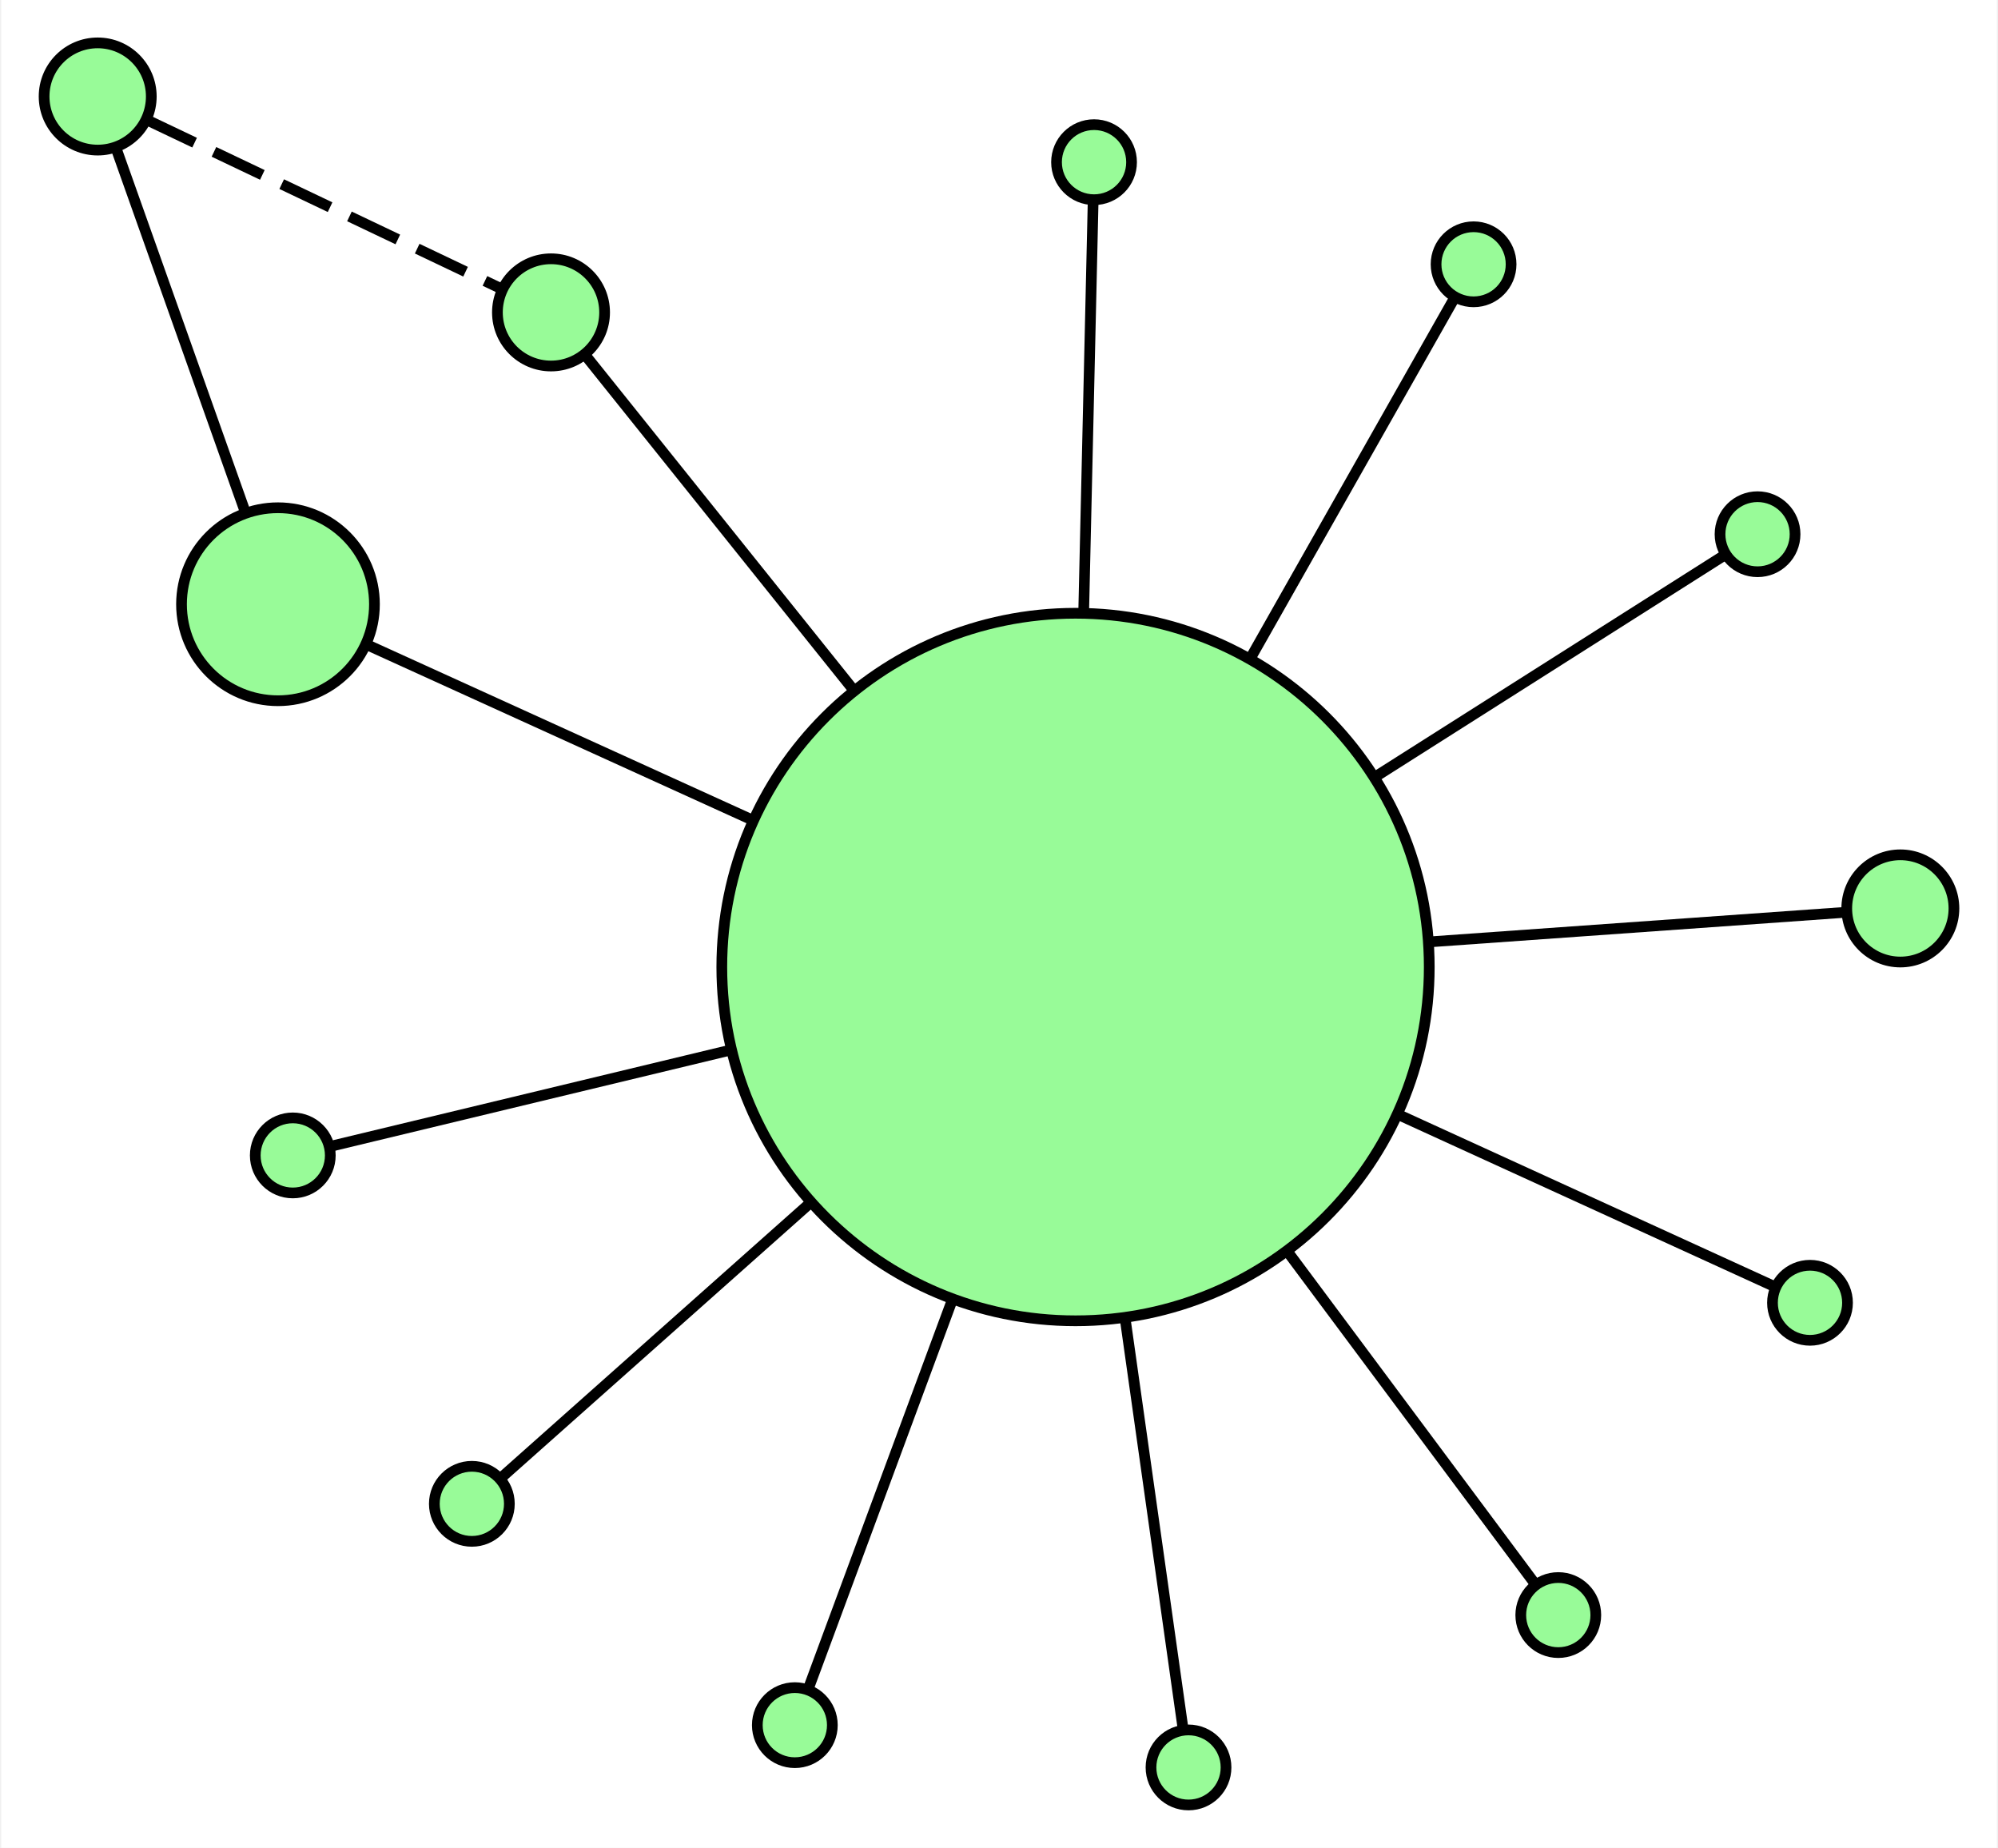
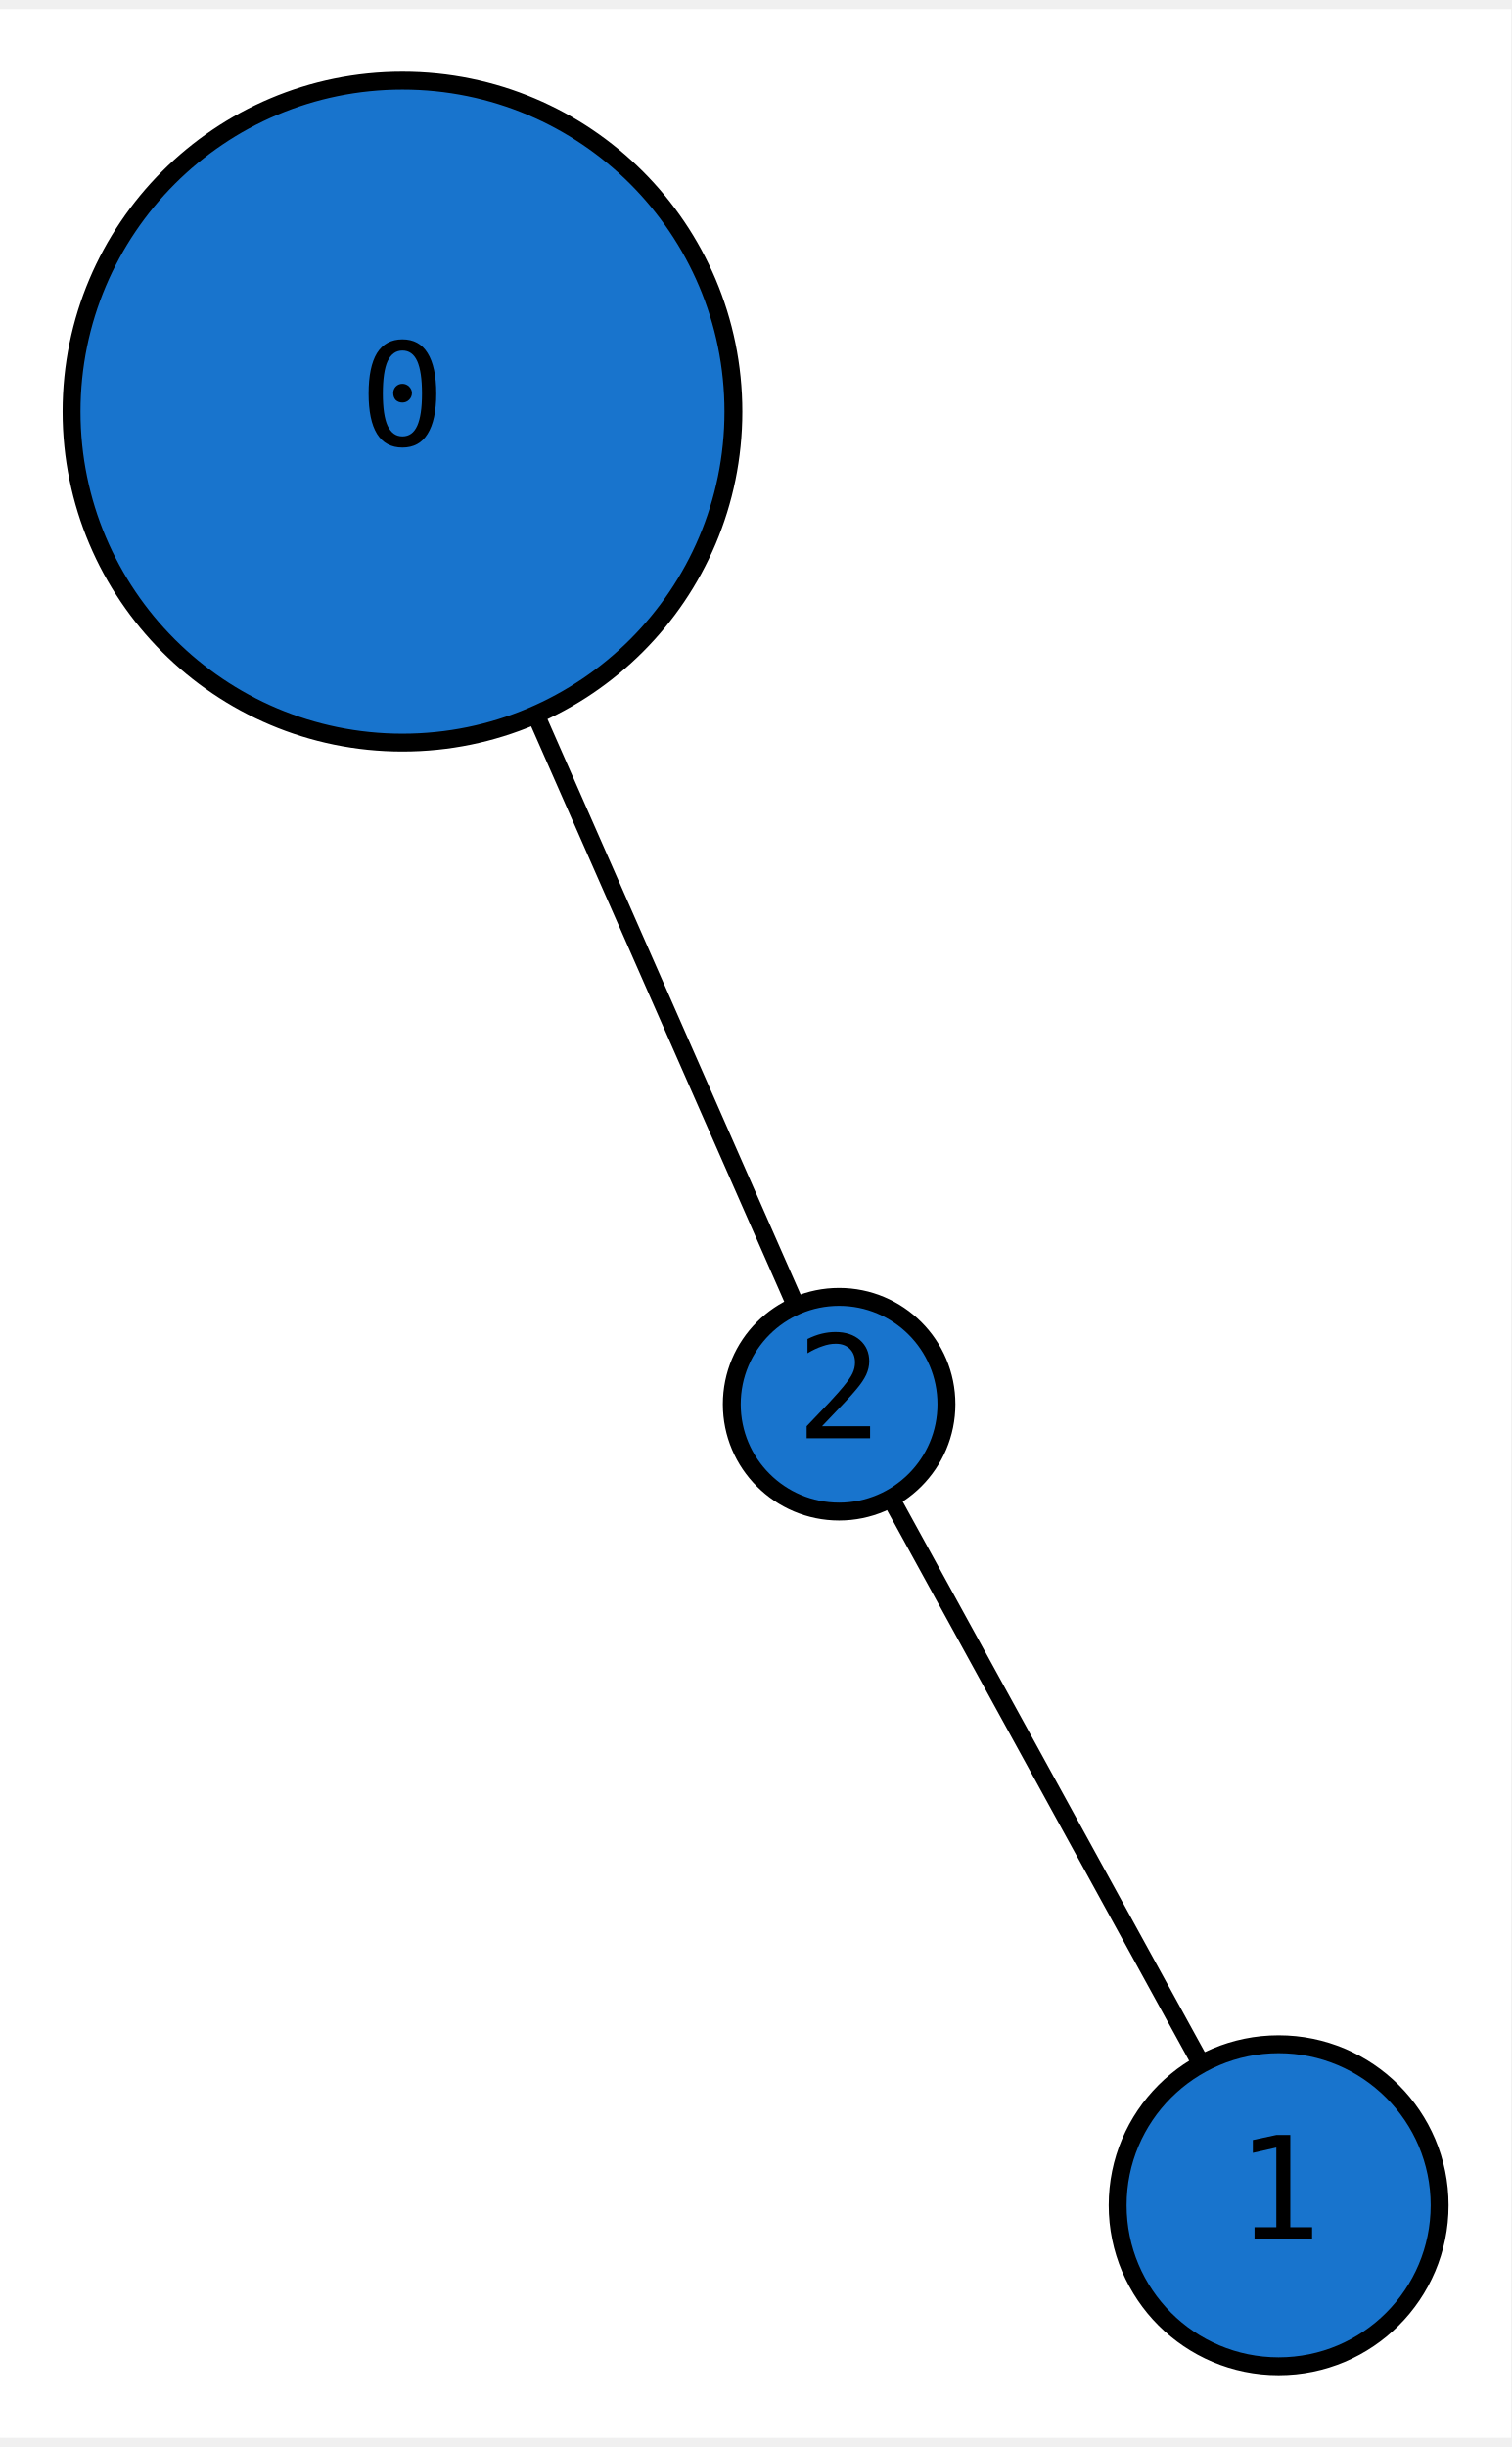
- <svg xmlns="http://www.w3.org/2000/svg" width="186pt" height="172pt" viewBox="0.00 0.00 186.17 172.37">
-   <g id="graph0" class="graph" transform="scale(1 1) rotate(0) translate(90.2767 105.152)">
-     <polygon fill="white" stroke="none" points="-90.277,67.216 -90.277,-105.152 95.898,-105.152 95.898,67.216 -90.277,67.216" />
+ <svg xmlns="http://www.w3.org/2000/svg" width="84pt" height="136pt" viewBox="0.00 0.00 84.48 135.76">
+   <g id="graph0" class="graph" transform="scale(1 1) rotate(0) translate(10.3222 117.988)">
+     <polygon fill="white" stroke="none" points="-10.322,17.768 -10.322,-117.988 74.16,-117.988 74.16,17.768 -10.322,17.768" />
    <g id="node1" class="node">
-       <ellipse fill="palegreen" stroke="black" cx="9.948" cy="-14.947" rx="33" ry="33" />
+       <ellipse fill="#1874cd" stroke="black" cx="12.178" cy="-95.488" rx="18.5" ry="18.5" />
+       <text text-anchor="middle" x="12.178" y="-93.588" font-family="monospace" font-size="8.00">0</text>
+     </g>
+     <g id="node3" class="node">
+       <ellipse fill="#1874cd" stroke="black" cx="36.588" cy="-40.006" rx="6" ry="6" />
+       <text text-anchor="middle" x="36.588" y="-38.106" font-family="monospace" font-size="8.00">2</text>
+     </g>
+     <g id="edge1" class="edge">
+       <path fill="none" stroke="black" d="M19.634,-78.54C24.57,-67.323 30.732,-53.316 34.102,-45.657" />
    </g>
    <g id="node2" class="node">
-       <ellipse fill="palegreen" stroke="black" cx="-46.371" cy="35.126" rx="3.5" ry="3.5" />
-     </g>
-     <g id="edge1" class="edge">
-       <path fill="none" stroke="black" d="M-14.918,7.162C-26.233,17.222 -38.268,27.922 -43.578,32.643" />
-     </g>
-     <g id="node3" class="node">
-       <ellipse fill="palegreen" stroke="black" cx="73.576" cy="-55.32" rx="3.5" ry="3.5" />
+       <ellipse fill="#1874cd" stroke="black" cx="61.16" cy="4.768" rx="9" ry="9" />
+       <text text-anchor="middle" x="61.16" y="6.668" font-family="monospace" font-size="8.00">1</text>
    </g>
    <g id="edge2" class="edge">
-       <path fill="none" stroke="black" d="M38.041,-32.772C50.825,-40.884 64.421,-49.511 70.42,-53.318" />
-     </g>
-     <g id="node4" class="node">
-       <ellipse fill="palegreen" stroke="black" cx="-16.239" cy="55.771" rx="3.5" ry="3.5" />
-     </g>
-     <g id="edge3" class="edge">
-       <path fill="none" stroke="black" d="M-1.614,16.277C-6.876,30.485 -12.471,45.597 -14.94,52.264" />
-     </g>
-     <g id="node5" class="node">
-       <ellipse fill="palegreen" stroke="black" cx="86.898" cy="-20.414" rx="5" ry="5" />
-     </g>
-     <g id="edge4" class="edge">
-       <path fill="none" stroke="black" d="M43.028,-17.297C57.855,-18.351 73.773,-19.482 81.737,-20.048" />
-     </g>
-     <g id="node7" class="node">
-       <ellipse fill="palegreen" stroke="black" cx="-64.458" cy="-48.788" rx="9" ry="9" />
-     </g>
-     <g id="edge5" class="edge">
-       <path fill="none" stroke="black" d="M-20.316,-28.711C-33.351,-34.64 -47.565,-41.105 -56.246,-45.053" />
-     </g>
-     <g id="node8" class="node">
-       <ellipse fill="palegreen" stroke="black" cx="-63.077" cy="2.626" rx="3.5" ry="3.5" />
-     </g>
-     <g id="edge6" class="edge">
-       <path fill="none" stroke="black" d="M-22.294,-7.188C-36.966,-3.657 -52.571,0.098 -59.456,1.755" />
-     </g>
-     <g id="node9" class="node">
-       <ellipse fill="palegreen" stroke="black" cx="11.675" cy="-90.024" rx="3.5" ry="3.5" />
-     </g>
-     <g id="edge7" class="edge">
-       <path fill="none" stroke="black" d="M10.71,-48.095C11.057,-63.179 11.426,-79.222 11.589,-86.301" />
-     </g>
-     <g id="node10" class="node">
-       <ellipse fill="palegreen" stroke="black" cx="-38.986" cy="-76.011" rx="5" ry="5" />
-     </g>
-     <g id="edge8" class="edge">
-       <path fill="none" stroke="black" d="M-10.805,-40.843C-20.39,-52.806 -30.755,-65.74 -35.827,-72.069" />
-     </g>
-     <g id="node11" class="node">
-       <ellipse fill="palegreen" stroke="black" cx="54.986" cy="45.503" rx="3.5" ry="3.5" />
-     </g>
-     <g id="edge9" class="edge">
-       <path fill="none" stroke="black" d="M29.834,11.743C38.882,23.889 48.506,36.806 52.753,42.506" />
-     </g>
-     <g id="node12" class="node">
-       <ellipse fill="palegreen" stroke="black" cx="78.469" cy="16.373" rx="3.5" ry="3.5" />
-     </g>
-     <g id="edge10" class="edge">
-       <path fill="none" stroke="black" d="M40.202,-1.118C53.968,5.174 68.61,11.867 75.071,14.82" />
-     </g>
-     <g id="node13" class="node">
-       <ellipse fill="palegreen" stroke="black" cx="47.083" cy="-80.499" rx="3.5" ry="3.5" />
-     </g>
-     <g id="edge11" class="edge">
-       <path fill="none" stroke="black" d="M26.344,-43.89C33.805,-57.06 41.74,-71.068 45.241,-77.248" />
-     </g>
-     <g id="node14" class="node">
-       <ellipse fill="palegreen" stroke="black" cx="20.489" cy="59.716" rx="3.5" ry="3.5" />
-     </g>
-     <g id="edge12" class="edge">
-       <path fill="none" stroke="black" d="M14.602,18.019C16.72,33.02 18.973,48.974 19.966,56.013" />
-     </g>
-     <g id="node6" class="node">
-       <ellipse fill="palegreen" stroke="black" cx="-81.277" cy="-96.152" rx="5" ry="5" />
-     </g>
-     <g id="edge13" class="edge">
-       <path fill="none" stroke="black" d="M-79.603,-91.437C-76.778,-83.481 -71.026,-67.284 -67.48,-57.3" />
-     </g>
-     <g id="edge14" class="edge">
-       <path fill="none" stroke="black" stroke-dasharray="5,2" d="M-76.751,-93.996C-68.654,-90.14 -51.773,-82.101 -43.608,-78.212" />
+       <path fill="none" stroke="black" d="M56.653,-3.444C51.665,-12.533 43.772,-26.916 39.525,-34.656" />
    </g>
  </g>
</svg>
